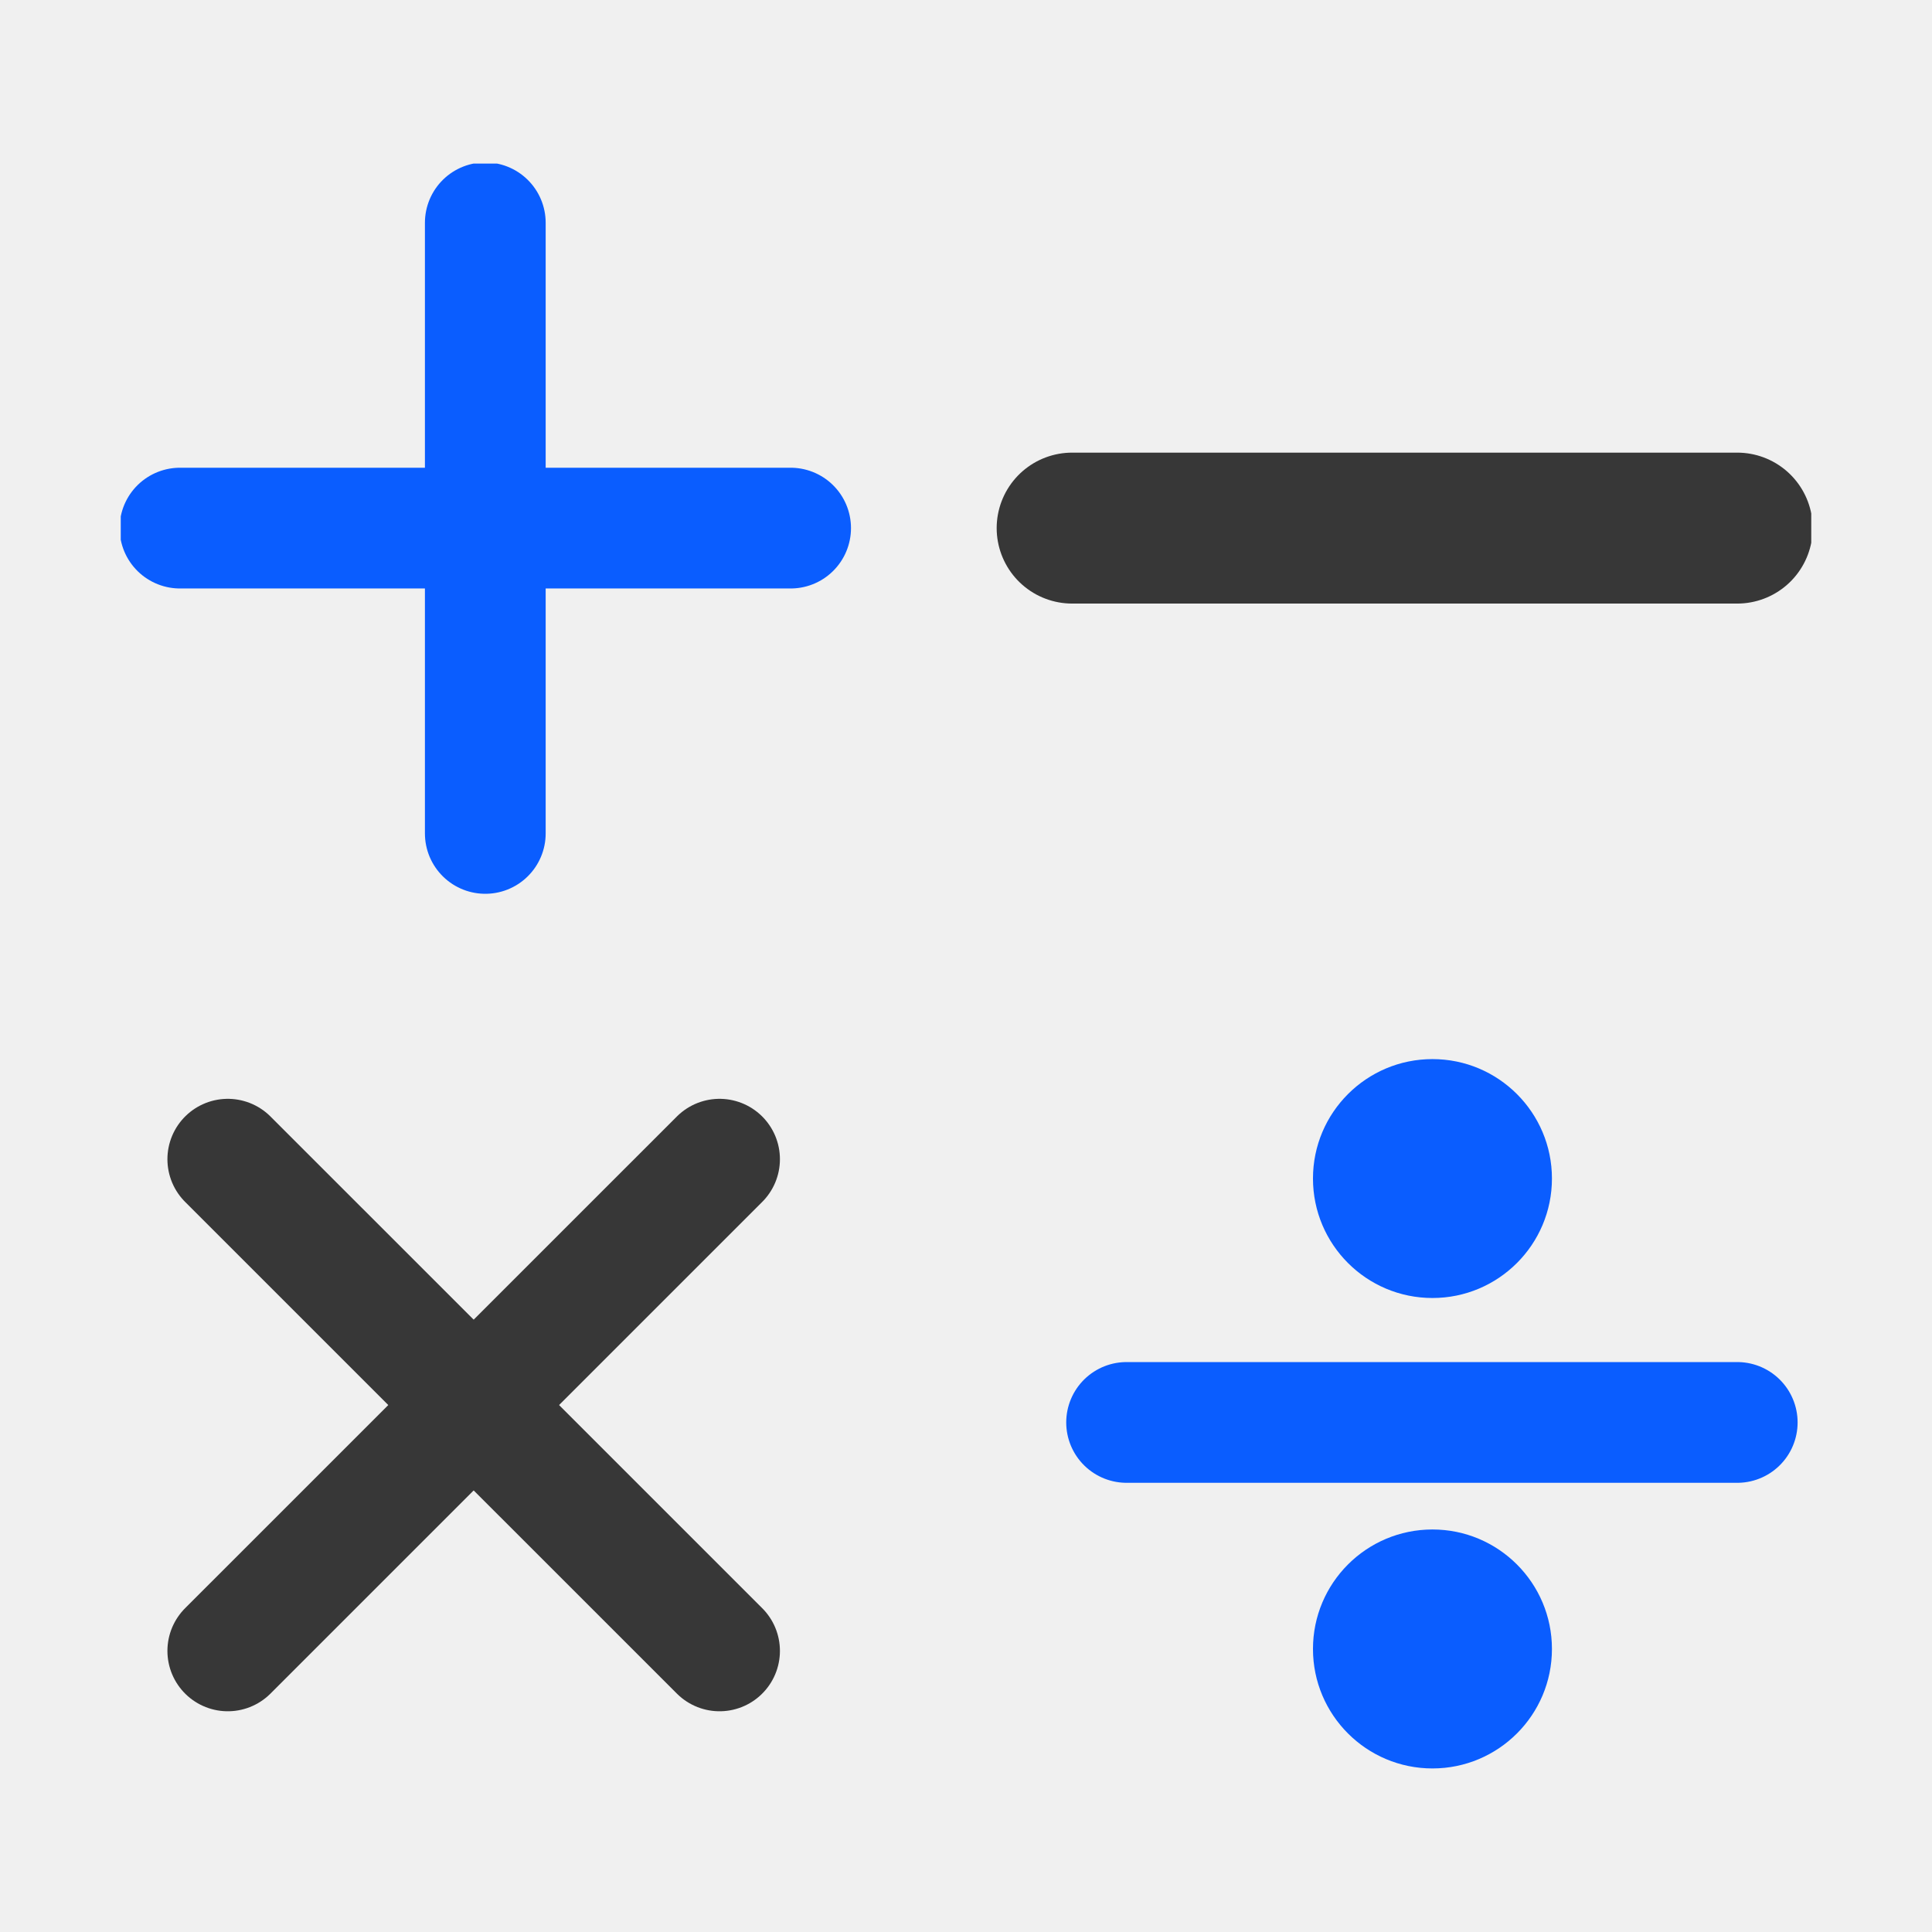
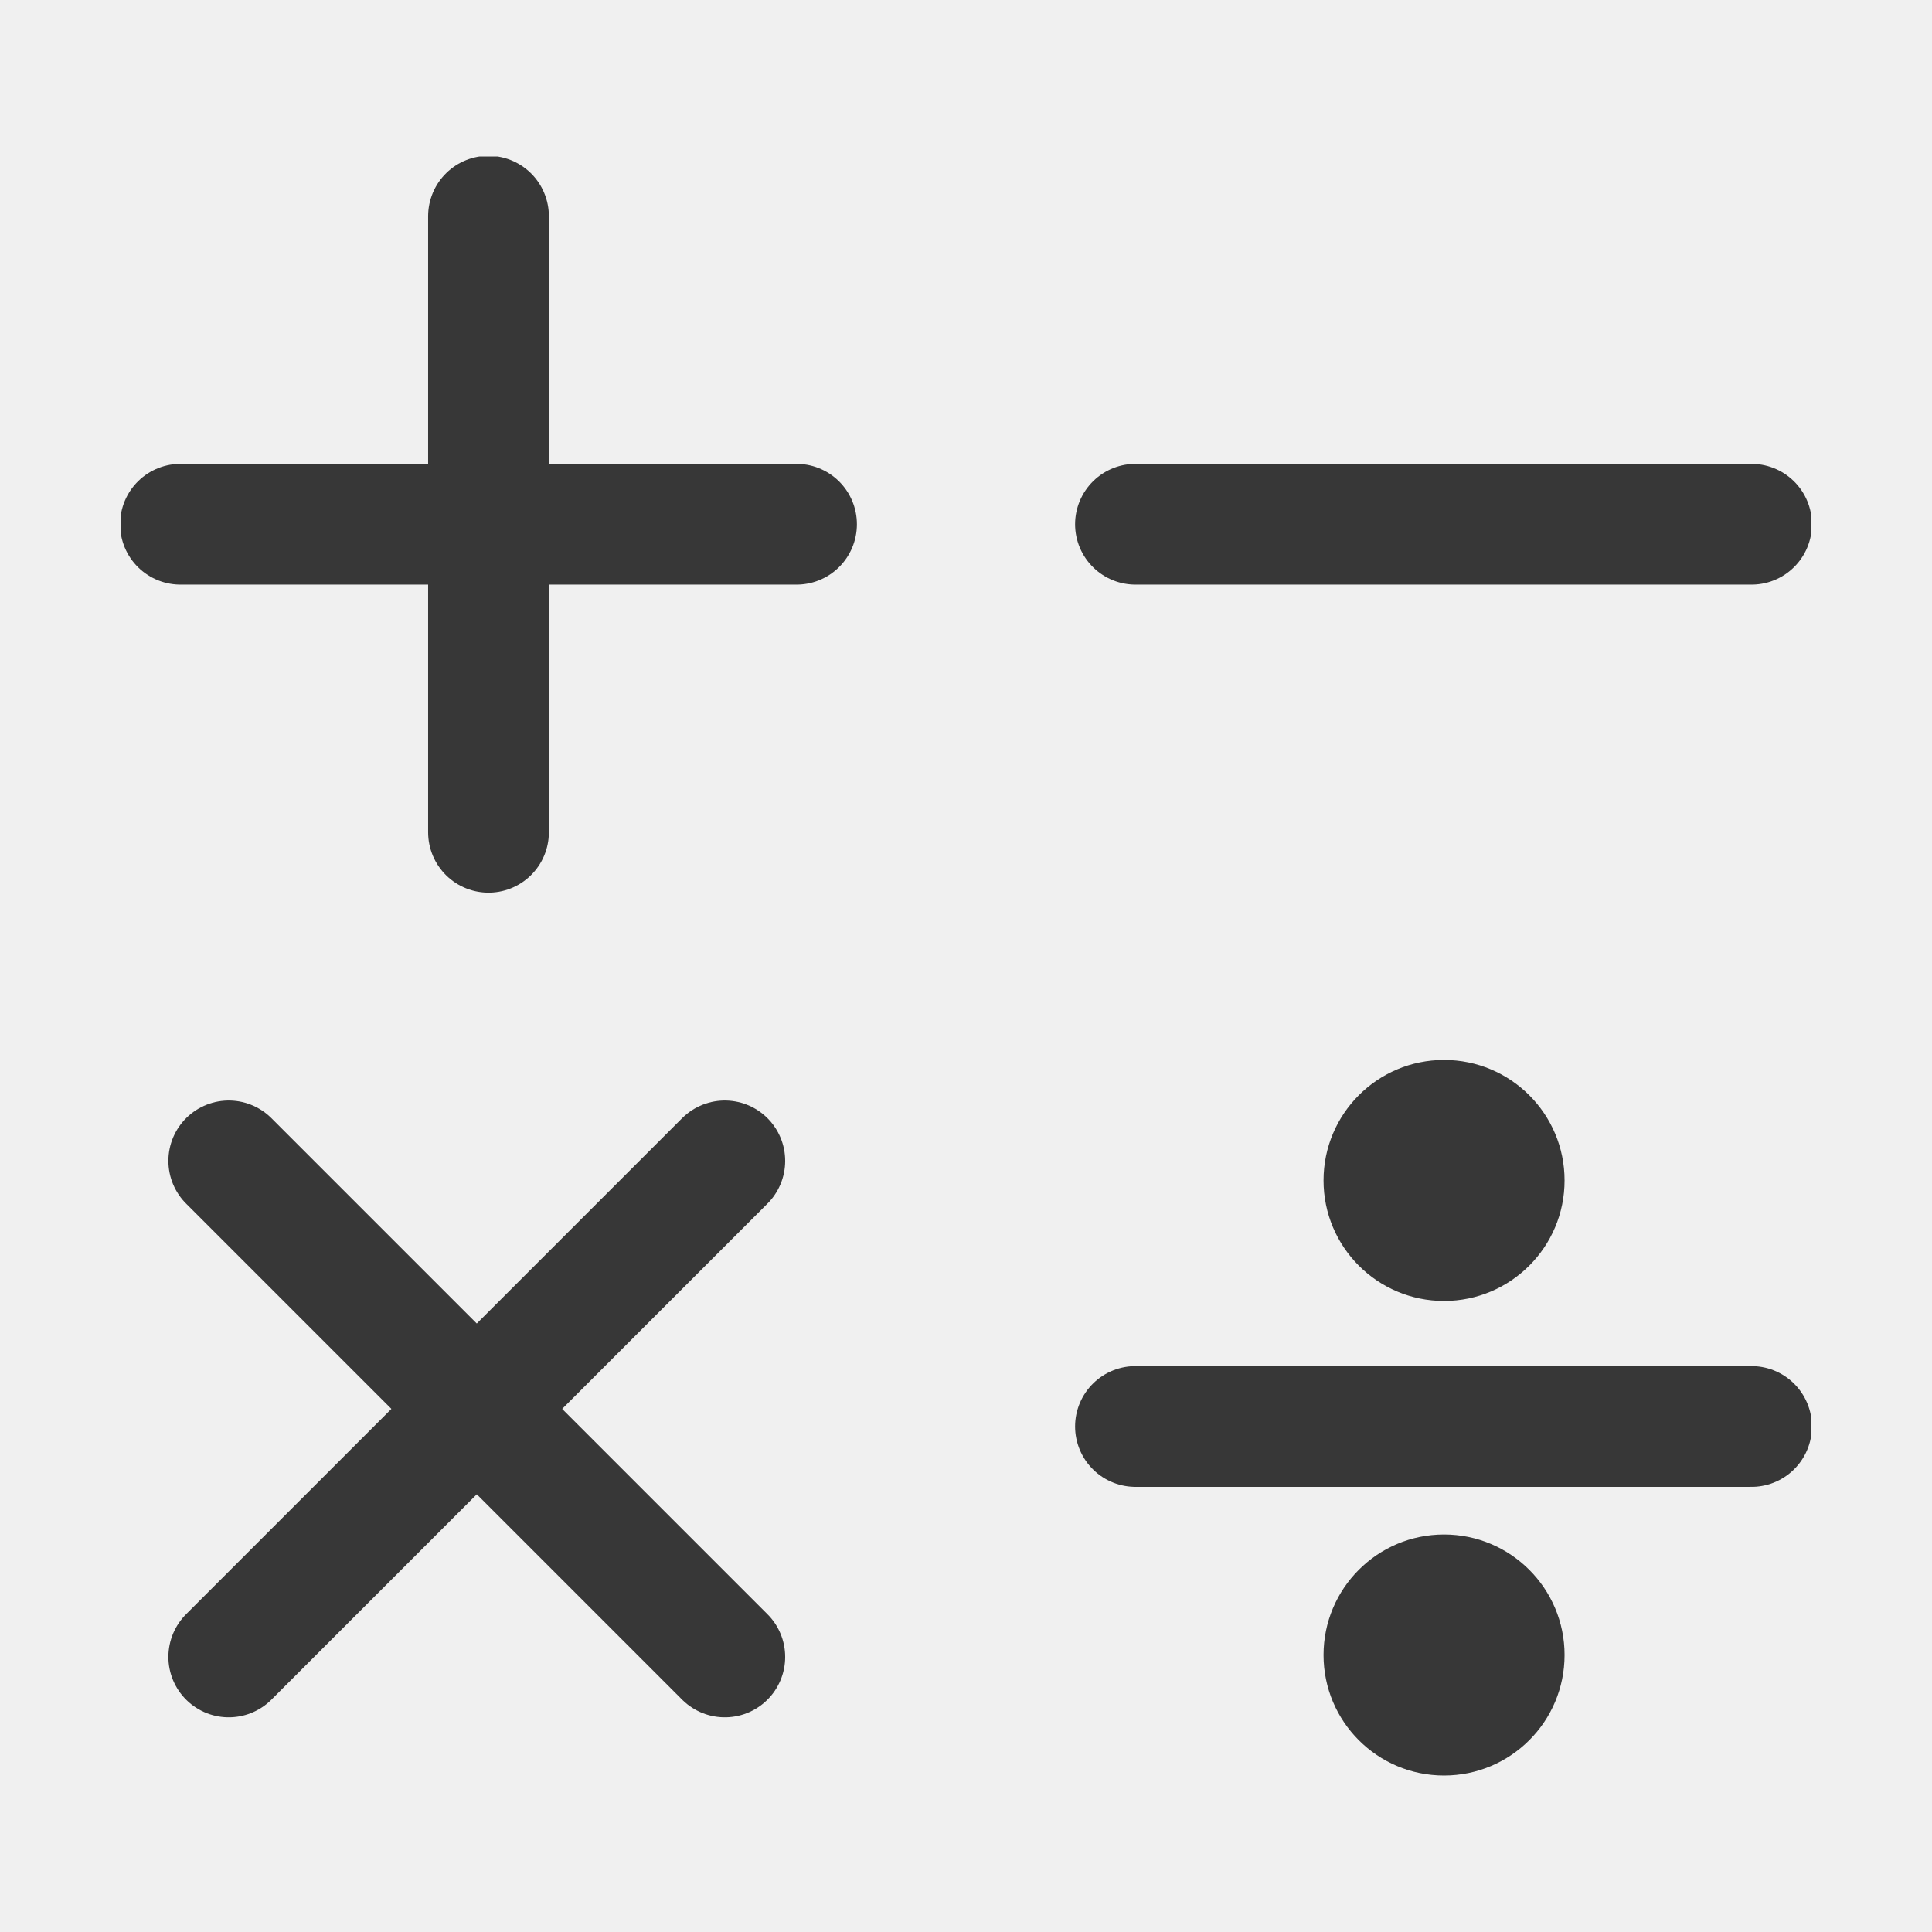
- <svg xmlns="http://www.w3.org/2000/svg" width="32" height="32" viewBox="-2.000 -2.709 32 32" fill="none">
+ <svg xmlns="http://www.w3.org/2000/svg" width="32" height="32" viewBox="-2.000 -2.592 32 32" fill="none">
  <g id="Content_STROKE" clip-path="url(#clip0_0_4)">
-     <path id="Vector" d="M0.981 6.038H11.095" stroke="#0A5DFF" stroke-width="2" stroke-linecap="round" stroke-linejoin="round" />
-     <path id="Vector_2" d="M6.038 11.095V0.981" stroke="#0A5DFF" stroke-width="2" stroke-linecap="round" stroke-linejoin="round" />
-     <path id="Vector_3" d="M9.918 24.635L1.773 16.491" stroke="#373737" stroke-width="2" stroke-linecap="round" stroke-linejoin="round" />
-     <path id="Vector_4" d="M9.918 16.491L1.773 24.635" stroke="#373737" stroke-width="2" stroke-linecap="round" stroke-linejoin="round" />
-     <path id="Vector_5" d="M16.66 6.038H26.774" stroke="#373737" stroke-width="2" stroke-linecap="round" stroke-linejoin="round" />
-     <path id="Vector_6" d="M15.758 6.038H26.774" stroke="#373737" stroke-width="2.5" stroke-linecap="round" stroke-linejoin="round" />
-     <path id="Vector_7" d="M16.66 20.851H26.774" stroke="#0A5DFF" stroke-width="2" stroke-linecap="round" stroke-linejoin="round" />
-     <path id="Vector_8" d="M21.726 18.79C22.819 18.79 23.705 17.904 23.705 16.811C23.705 15.719 22.819 14.833 21.726 14.833C20.633 14.833 19.747 15.719 19.747 16.811C19.747 17.904 20.633 18.79 21.726 18.79Z" fill="#0A5DFF" />
-     <path id="Vector_9" d="M21.726 26.582C22.819 26.582 23.705 25.696 23.705 24.603C23.705 23.51 22.819 22.624 21.726 22.624C20.633 22.624 19.747 23.51 19.747 24.603C19.747 25.696 20.633 26.582 21.726 26.582Z" fill="#0A5DFF" />
+     <path id="Vector" d="M0.989 6.091H11.193" stroke="#373737" stroke-width="2" stroke-linecap="round" stroke-linejoin="round" />
+     <path id="Vector_2" d="M6.091 11.193V0.989" stroke="#373737" stroke-width="2" stroke-linecap="round" stroke-linejoin="round" />
+     <path id="Vector_3" d="M10.005 24.852L1.789 16.636" stroke="#373737" stroke-width="2" stroke-linecap="round" stroke-linejoin="round" />
+     <path id="Vector_4" d="M10.005 16.636L1.789 24.852" stroke="#373737" stroke-width="2" stroke-linecap="round" stroke-linejoin="round" />
+     <path id="Vector_5" d="M16.807 6.091H27.011" stroke="#373737" stroke-width="2" stroke-linecap="round" stroke-linejoin="round" />
+     <path id="Vector_6" d="M16.807 21.035H27.011" stroke="#373737" stroke-width="2" stroke-linecap="round" stroke-linejoin="round" />
+     <path id="Vector_7" d="M21.918 18.956C23.02 18.956 23.914 18.062 23.914 16.96C23.914 15.857 23.02 14.964 21.918 14.964C20.815 14.964 19.922 15.857 19.922 16.96C19.922 18.062 20.815 18.956 21.918 18.956Z" fill="#373737" />
+     <path id="Vector_8" d="M21.918 26.816C23.02 26.816 23.914 25.923 23.914 24.82C23.914 23.718 23.02 22.824 21.918 22.824C20.815 22.824 19.922 23.718 19.922 24.82C19.922 25.923 20.815 26.816 21.918 26.816Z" fill="#373737" />
  </g>
  <defs>
    <clipPath id="clip0_0_4">
-       <rect width="28" height="26.582" fill="white" />
+       <rect width="28" height="26.816" fill="white" />
    </clipPath>
  </defs>
</svg>
